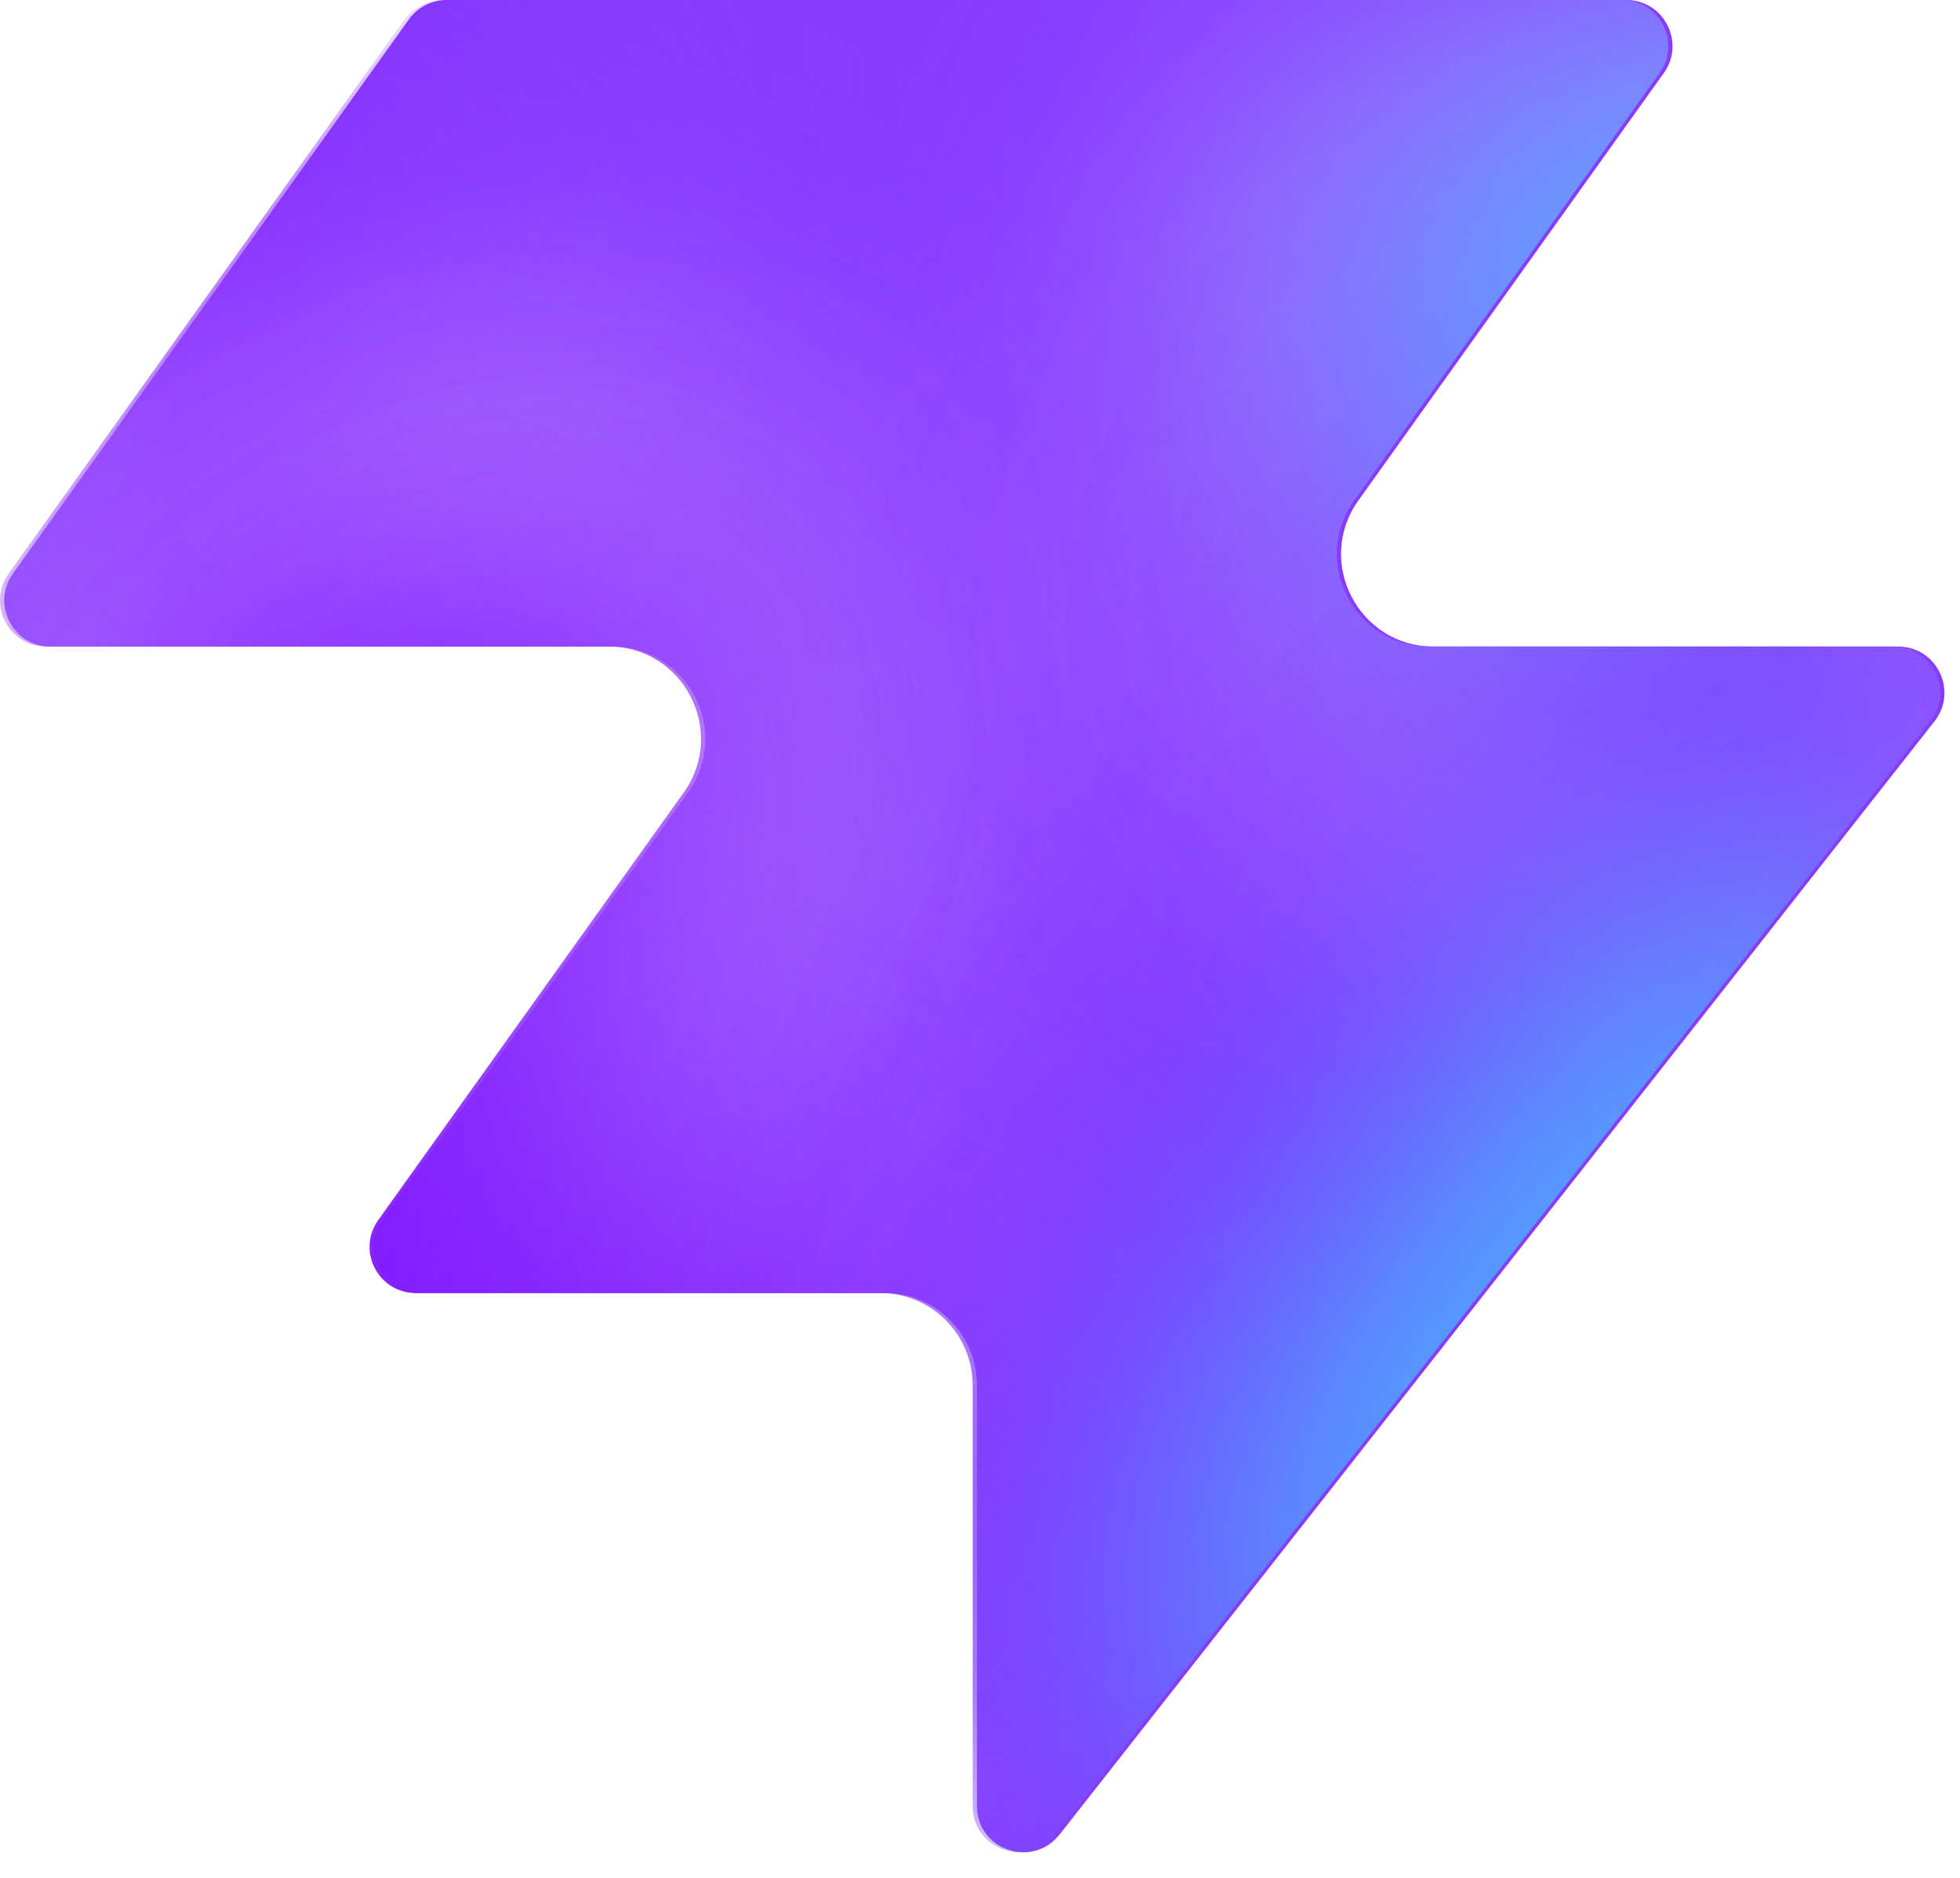
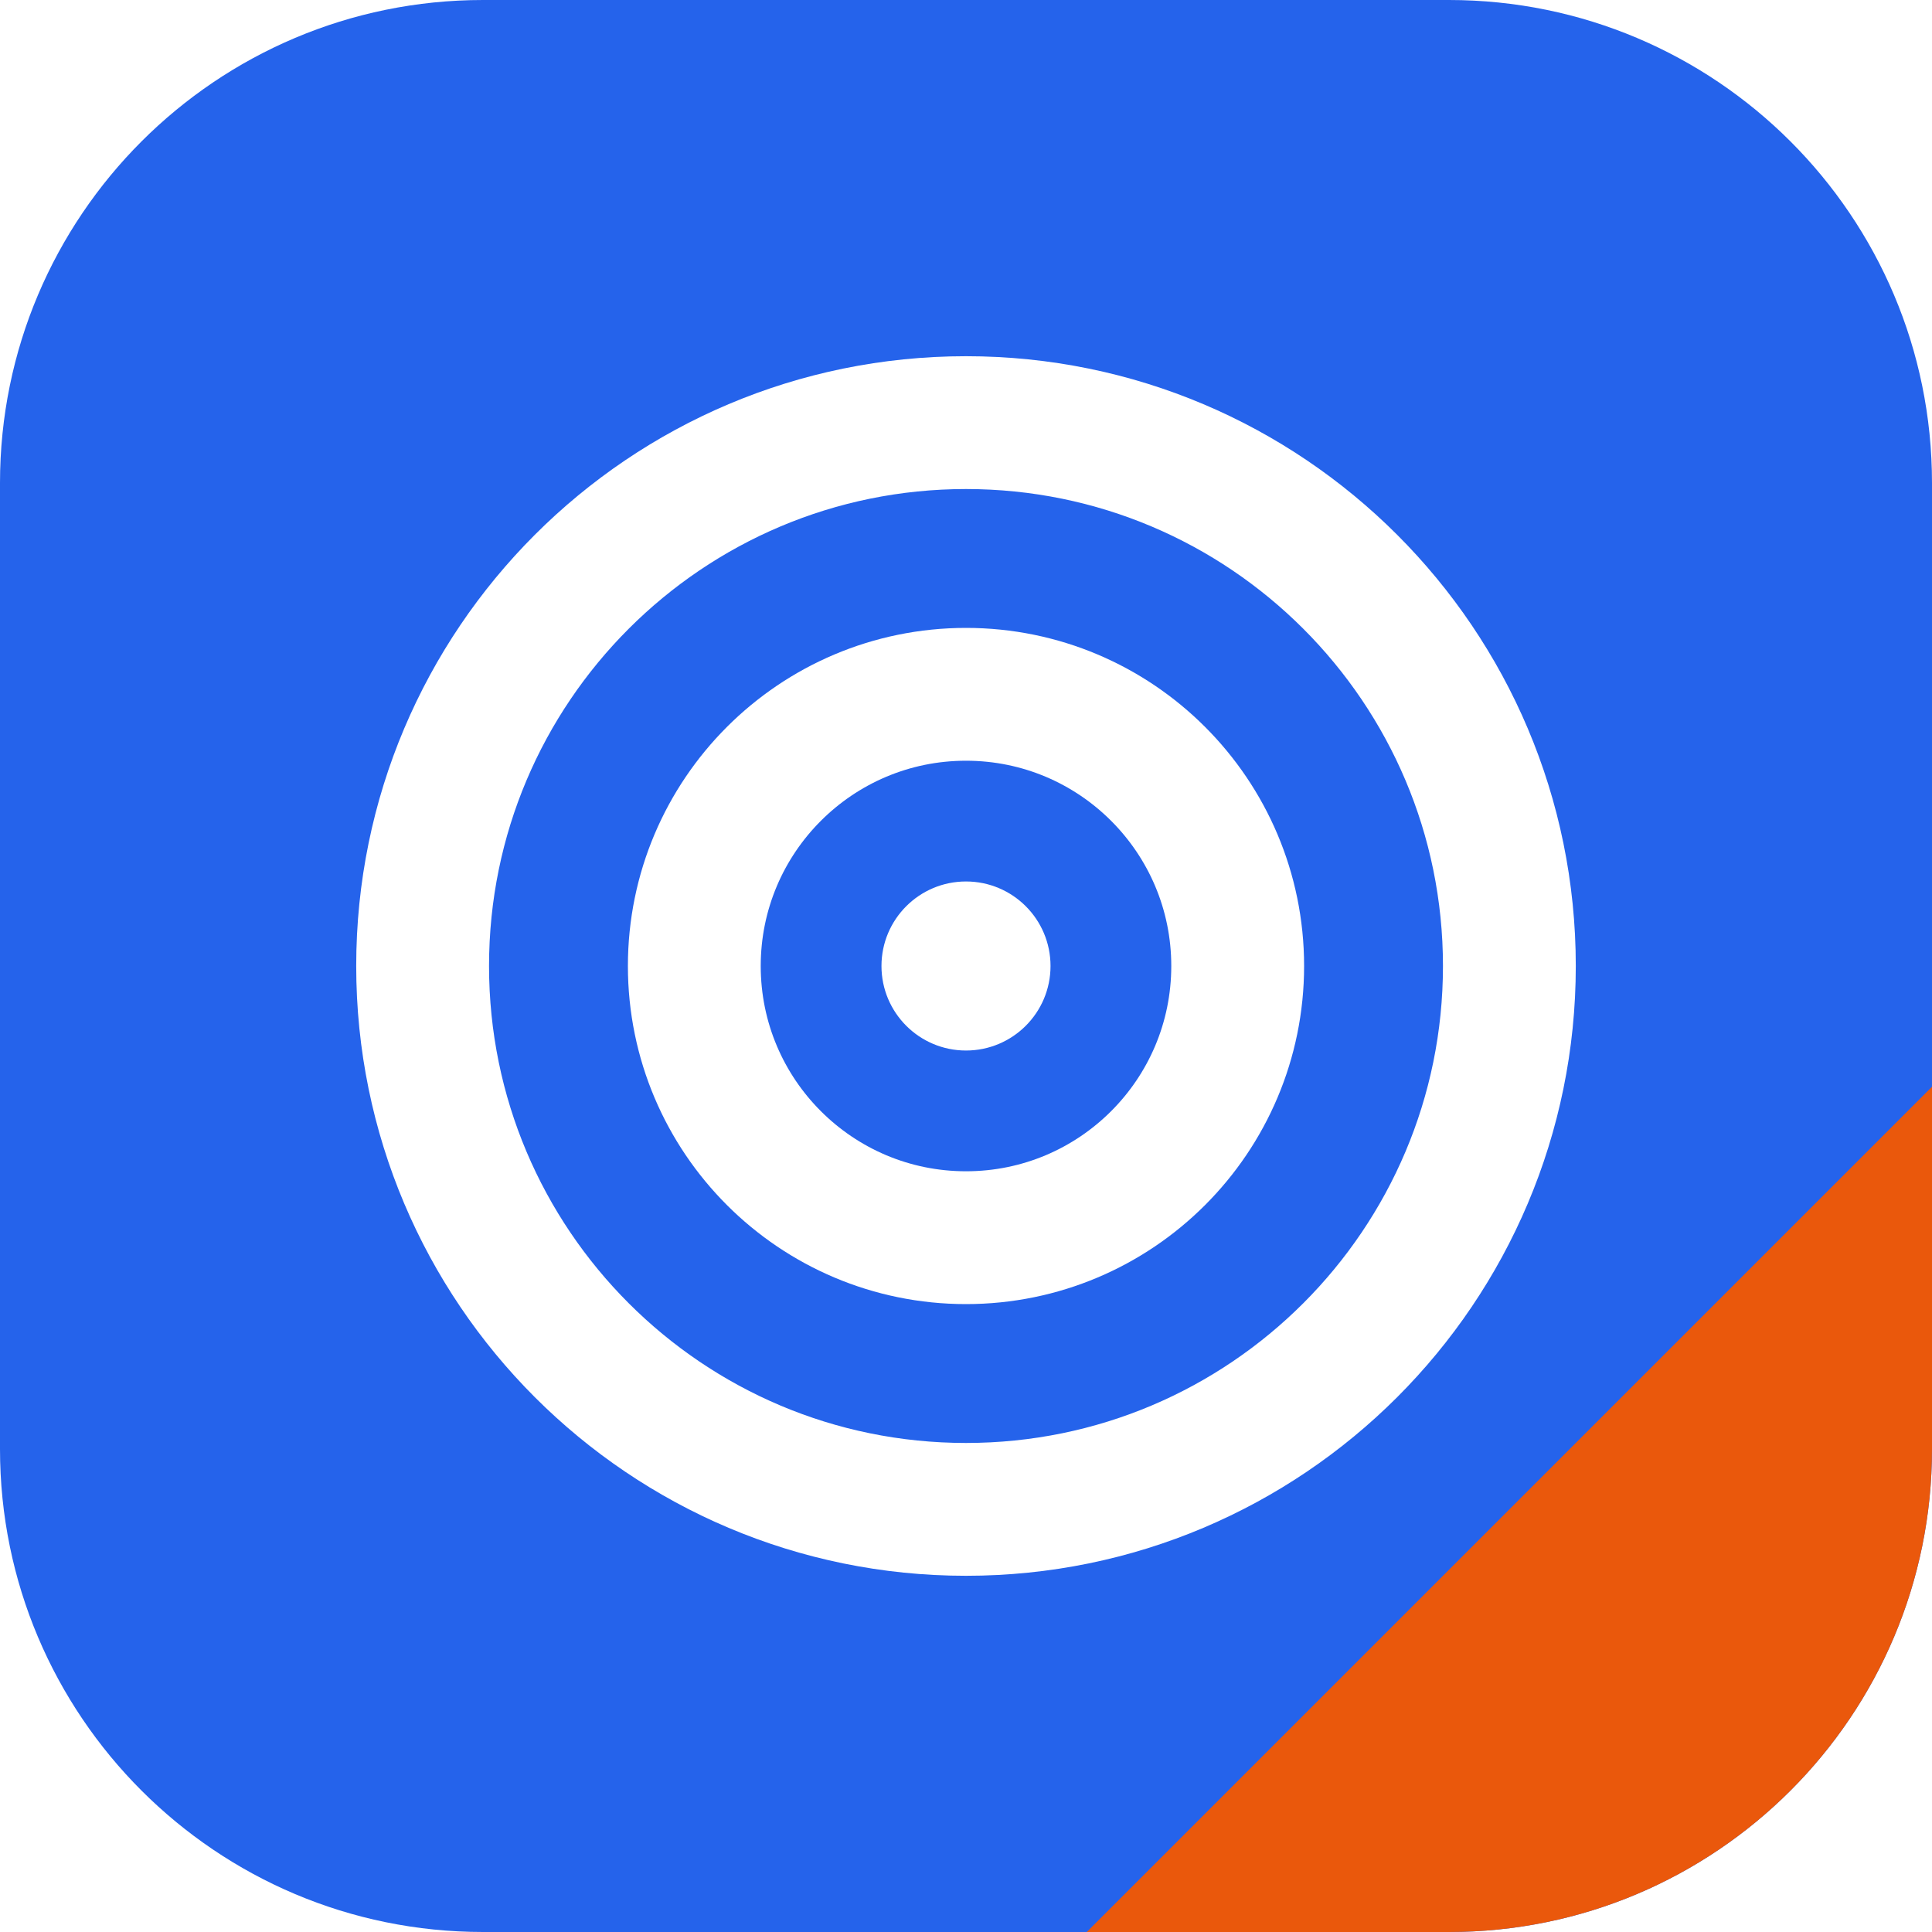
- <svg xmlns="http://www.w3.org/2000/svg" width="48" height="46" fill="none" viewBox="0 0 48 46">
-   <path fill="#863bff" d="M25.946 44.938c-.664.845-2.021.375-2.021-.698V33.937a2.26 2.26 0 0 0-2.262-2.262H10.287c-.92 0-1.456-1.04-.92-1.788l7.48-10.471c1.07-1.497 0-3.578-1.842-3.578H1.237c-.92 0-1.456-1.04-.92-1.788L10.013.474c.214-.297.556-.474.92-.474h28.894c.92 0 1.456 1.04.92 1.788l-7.48 10.471c-1.07 1.498 0 3.579 1.842 3.579h11.377c.943 0 1.473 1.088.89 1.83L25.947 44.94z" style="fill:#863bff;fill:color(display-p3 .525 .23 1);fill-opacity:1" />
-   <mask id="a" width="48" height="46" x="0" y="0" maskUnits="userSpaceOnUse" style="mask-type:alpha">
-     <path fill="#000" d="M25.842 44.938c-.664.844-2.021.375-2.021-.698V33.937a2.26 2.26 0 0 0-2.262-2.262H10.183c-.92 0-1.456-1.04-.92-1.788l7.48-10.471c1.07-1.498 0-3.579-1.842-3.579H1.133c-.92 0-1.456-1.04-.92-1.787L9.91.473c.214-.297.556-.474.92-.474h28.894c.92 0 1.456 1.04.92 1.788l-7.48 10.471c-1.07 1.498 0 3.578 1.842 3.578h11.377c.943 0 1.473 1.088.89 1.832L25.843 44.94z" style="fill:#000;fill-opacity:1" />
-   </mask>
-   <g mask="url(#a)">
-     <g filter="url(#b)">
-       <ellipse cx="5.508" cy="14.704" fill="#ede6ff" rx="5.508" ry="14.704" style="fill:#ede6ff;fill:color(display-p3 .927 .903 1);fill-opacity:1" transform="matrix(.00324 1 1 -.00324 -4.47 31.516)" />
-     </g>
-     <g filter="url(#c)">
-       <ellipse cx="10.399" cy="29.851" fill="#ede6ff" rx="10.399" ry="29.851" style="fill:#ede6ff;fill:color(display-p3 .927 .903 1);fill-opacity:1" transform="matrix(.00324 1 1 -.00324 -39.328 7.883)" />
-     </g>
-     <g filter="url(#d)">
-       <ellipse cx="5.508" cy="30.487" fill="#7e14ff" rx="5.508" ry="30.487" style="fill:#7e14ff;fill:color(display-p3 .492 .077 1);fill-opacity:1" transform="rotate(89.814 -25.913 -14.639)scale(1 -1)" />
-     </g>
-     <g filter="url(#e)">
-       <ellipse cx="5.508" cy="30.599" fill="#7e14ff" rx="5.508" ry="30.599" style="fill:#7e14ff;fill:color(display-p3 .492 .077 1);fill-opacity:1" transform="rotate(89.814 -32.644 -3.334)scale(1 -1)" />
-     </g>
-     <g filter="url(#f)">
-       <ellipse cx="5.508" cy="30.599" fill="#7e14ff" rx="5.508" ry="30.599" style="fill:#7e14ff;fill:color(display-p3 .492 .077 1);fill-opacity:1" transform="matrix(.00324 1 1 -.00324 -34.34 30.47)" />
-     </g>
-     <g filter="url(#g)">
-       <ellipse cx="14.072" cy="22.078" fill="#ede6ff" rx="14.072" ry="22.078" style="fill:#ede6ff;fill:color(display-p3 .927 .903 1);fill-opacity:1" transform="rotate(93.35 24.506 48.493)scale(-1 1)" />
-     </g>
-     <g filter="url(#h)">
-       <ellipse cx="3.47" cy="21.501" fill="#7e14ff" rx="3.47" ry="21.501" style="fill:#7e14ff;fill:color(display-p3 .492 .077 1);fill-opacity:1" transform="rotate(89.009 28.708 47.59)scale(-1 1)" />
-     </g>
-     <g filter="url(#i)">
-       <ellipse cx="3.47" cy="21.501" fill="#7e14ff" rx="3.47" ry="21.501" style="fill:#7e14ff;fill:color(display-p3 .492 .077 1);fill-opacity:1" transform="rotate(89.009 28.708 47.59)scale(-1 1)" />
-     </g>
-     <g filter="url(#j)">
-       <ellipse cx=".387" cy="8.972" fill="#7e14ff" rx="4.407" ry="29.108" style="fill:#7e14ff;fill:color(display-p3 .492 .077 1);fill-opacity:1" transform="rotate(39.51 .387 8.972)" />
-     </g>
-     <g filter="url(#k)">
-       <ellipse cx="47.523" cy="-6.092" fill="#7e14ff" rx="4.407" ry="29.108" style="fill:#7e14ff;fill:color(display-p3 .492 .077 1);fill-opacity:1" transform="rotate(37.892 47.523 -6.092)" />
-     </g>
-     <g filter="url(#l)">
-       <ellipse cx="41.412" cy="6.333" fill="#47bfff" rx="5.971" ry="9.665" style="fill:#47bfff;fill:color(display-p3 .28 .748 1);fill-opacity:1" transform="rotate(37.892 41.412 6.333)" />
-     </g>
-     <g filter="url(#m)">
-       <ellipse cx="-1.879" cy="38.332" fill="#7e14ff" rx="4.407" ry="29.108" style="fill:#7e14ff;fill:color(display-p3 .492 .077 1);fill-opacity:1" transform="rotate(37.892 -1.88 38.332)" />
-     </g>
-     <g filter="url(#n)">
-       <ellipse cx="-1.879" cy="38.332" fill="#7e14ff" rx="4.407" ry="29.108" style="fill:#7e14ff;fill:color(display-p3 .492 .077 1);fill-opacity:1" transform="rotate(37.892 -1.88 38.332)" />
-     </g>
-     <g filter="url(#o)">
-       <ellipse cx="35.651" cy="29.907" fill="#7e14ff" rx="4.407" ry="29.108" style="fill:#7e14ff;fill:color(display-p3 .492 .077 1);fill-opacity:1" transform="rotate(37.892 35.651 29.907)" />
-     </g>
-     <g filter="url(#p)">
-       <ellipse cx="38.418" cy="32.4" fill="#47bfff" rx="5.971" ry="15.297" style="fill:#47bfff;fill:color(display-p3 .28 .748 1);fill-opacity:1" transform="rotate(37.892 38.418 32.4)" />
-     </g>
+ <svg xmlns="http://www.w3.org/2000/svg" viewBox="0 0 32 32">
+   <rect width="32" height="32" rx="8" fill="rgb(37, 99, 235)" />
+   <path d="M32 18v6a8 8 0 0 1-8 8h-6z" fill="rgb(234, 88, 12)" />
+   <g fill="none" stroke="rgb(255, 255, 255)" stroke-width="2.2">
+     <circle cx="16" cy="16" r="9" />
+     <circle cx="16" cy="16" r="4.5" />
  </g>
-   <defs>
-     <filter id="b" width="60.045" height="41.654" x="-19.77" y="16.149" color-interpolation-filters="sRGB" filterUnits="userSpaceOnUse">
-       <feFlood flood-opacity="0" result="BackgroundImageFix" />
-       <feBlend in="SourceGraphic" in2="BackgroundImageFix" result="shape" />
-       <feGaussianBlur result="effect1_foregroundBlur_2002_17158" stdDeviation="7.659" />
-     </filter>
-     <filter id="c" width="90.34" height="51.437" x="-54.613" y="-7.533" color-interpolation-filters="sRGB" filterUnits="userSpaceOnUse">
-       <feFlood flood-opacity="0" result="BackgroundImageFix" />
-       <feBlend in="SourceGraphic" in2="BackgroundImageFix" result="shape" />
-       <feGaussianBlur result="effect1_foregroundBlur_2002_17158" stdDeviation="7.659" />
-     </filter>
-     <filter id="d" width="79.355" height="29.4" x="-49.64" y="2.03" color-interpolation-filters="sRGB" filterUnits="userSpaceOnUse">
-       <feFlood flood-opacity="0" result="BackgroundImageFix" />
-       <feBlend in="SourceGraphic" in2="BackgroundImageFix" result="shape" />
-       <feGaussianBlur result="effect1_foregroundBlur_2002_17158" stdDeviation="4.596" />
-     </filter>
-     <filter id="e" width="79.579" height="29.4" x="-45.045" y="20.029" color-interpolation-filters="sRGB" filterUnits="userSpaceOnUse">
-       <feFlood flood-opacity="0" result="BackgroundImageFix" />
-       <feBlend in="SourceGraphic" in2="BackgroundImageFix" result="shape" />
-       <feGaussianBlur result="effect1_foregroundBlur_2002_17158" stdDeviation="4.596" />
-     </filter>
-     <filter id="f" width="79.579" height="29.4" x="-43.513" y="21.178" color-interpolation-filters="sRGB" filterUnits="userSpaceOnUse">
-       <feFlood flood-opacity="0" result="BackgroundImageFix" />
-       <feBlend in="SourceGraphic" in2="BackgroundImageFix" result="shape" />
-       <feGaussianBlur result="effect1_foregroundBlur_2002_17158" stdDeviation="4.596" />
-     </filter>
-     <filter id="g" width="74.749" height="58.852" x="15.756" y="-17.901" color-interpolation-filters="sRGB" filterUnits="userSpaceOnUse">
-       <feFlood flood-opacity="0" result="BackgroundImageFix" />
-       <feBlend in="SourceGraphic" in2="BackgroundImageFix" result="shape" />
-       <feGaussianBlur result="effect1_foregroundBlur_2002_17158" stdDeviation="7.659" />
-     </filter>
-     <filter id="h" width="61.377" height="25.362" x="23.548" y="2.284" color-interpolation-filters="sRGB" filterUnits="userSpaceOnUse">
-       <feFlood flood-opacity="0" result="BackgroundImageFix" />
-       <feBlend in="SourceGraphic" in2="BackgroundImageFix" result="shape" />
-       <feGaussianBlur result="effect1_foregroundBlur_2002_17158" stdDeviation="4.596" />
-     </filter>
-     <filter id="i" width="61.377" height="25.362" x="23.548" y="2.284" color-interpolation-filters="sRGB" filterUnits="userSpaceOnUse">
-       <feFlood flood-opacity="0" result="BackgroundImageFix" />
-       <feBlend in="SourceGraphic" in2="BackgroundImageFix" result="shape" />
-       <feGaussianBlur result="effect1_foregroundBlur_2002_17158" stdDeviation="4.596" />
-     </filter>
-     <filter id="j" width="56.045" height="63.649" x="-27.636" y="-22.853" color-interpolation-filters="sRGB" filterUnits="userSpaceOnUse">
-       <feFlood flood-opacity="0" result="BackgroundImageFix" />
-       <feBlend in="SourceGraphic" in2="BackgroundImageFix" result="shape" />
-       <feGaussianBlur result="effect1_foregroundBlur_2002_17158" stdDeviation="4.596" />
-     </filter>
-     <filter id="k" width="54.814" height="64.646" x="20.116" y="-38.415" color-interpolation-filters="sRGB" filterUnits="userSpaceOnUse">
-       <feFlood flood-opacity="0" result="BackgroundImageFix" />
-       <feBlend in="SourceGraphic" in2="BackgroundImageFix" result="shape" />
-       <feGaussianBlur result="effect1_foregroundBlur_2002_17158" stdDeviation="4.596" />
-     </filter>
-     <filter id="l" width="33.541" height="35.313" x="24.641" y="-11.323" color-interpolation-filters="sRGB" filterUnits="userSpaceOnUse">
-       <feFlood flood-opacity="0" result="BackgroundImageFix" />
-       <feBlend in="SourceGraphic" in2="BackgroundImageFix" result="shape" />
-       <feGaussianBlur result="effect1_foregroundBlur_2002_17158" stdDeviation="4.596" />
-     </filter>
-     <filter id="m" width="54.814" height="64.646" x="-29.286" y="6.009" color-interpolation-filters="sRGB" filterUnits="userSpaceOnUse">
-       <feFlood flood-opacity="0" result="BackgroundImageFix" />
-       <feBlend in="SourceGraphic" in2="BackgroundImageFix" result="shape" />
-       <feGaussianBlur result="effect1_foregroundBlur_2002_17158" stdDeviation="4.596" />
-     </filter>
-     <filter id="n" width="54.814" height="64.646" x="-29.286" y="6.009" color-interpolation-filters="sRGB" filterUnits="userSpaceOnUse">
-       <feFlood flood-opacity="0" result="BackgroundImageFix" />
-       <feBlend in="SourceGraphic" in2="BackgroundImageFix" result="shape" />
-       <feGaussianBlur result="effect1_foregroundBlur_2002_17158" stdDeviation="4.596" />
-     </filter>
-     <filter id="o" width="54.814" height="64.646" x="8.244" y="-2.416" color-interpolation-filters="sRGB" filterUnits="userSpaceOnUse">
-       <feFlood flood-opacity="0" result="BackgroundImageFix" />
-       <feBlend in="SourceGraphic" in2="BackgroundImageFix" result="shape" />
-       <feGaussianBlur result="effect1_foregroundBlur_2002_17158" stdDeviation="4.596" />
-     </filter>
-     <filter id="p" width="39.409" height="43.623" x="18.713" y="10.588" color-interpolation-filters="sRGB" filterUnits="userSpaceOnUse">
-       <feFlood flood-opacity="0" result="BackgroundImageFix" />
-       <feBlend in="SourceGraphic" in2="BackgroundImageFix" result="shape" />
-       <feGaussianBlur result="effect1_foregroundBlur_2002_17158" stdDeviation="4.596" />
-     </filter>
-   </defs>
+   <circle cx="16" cy="16" r="1.4" fill="rgb(255, 255, 255)" />
</svg>
